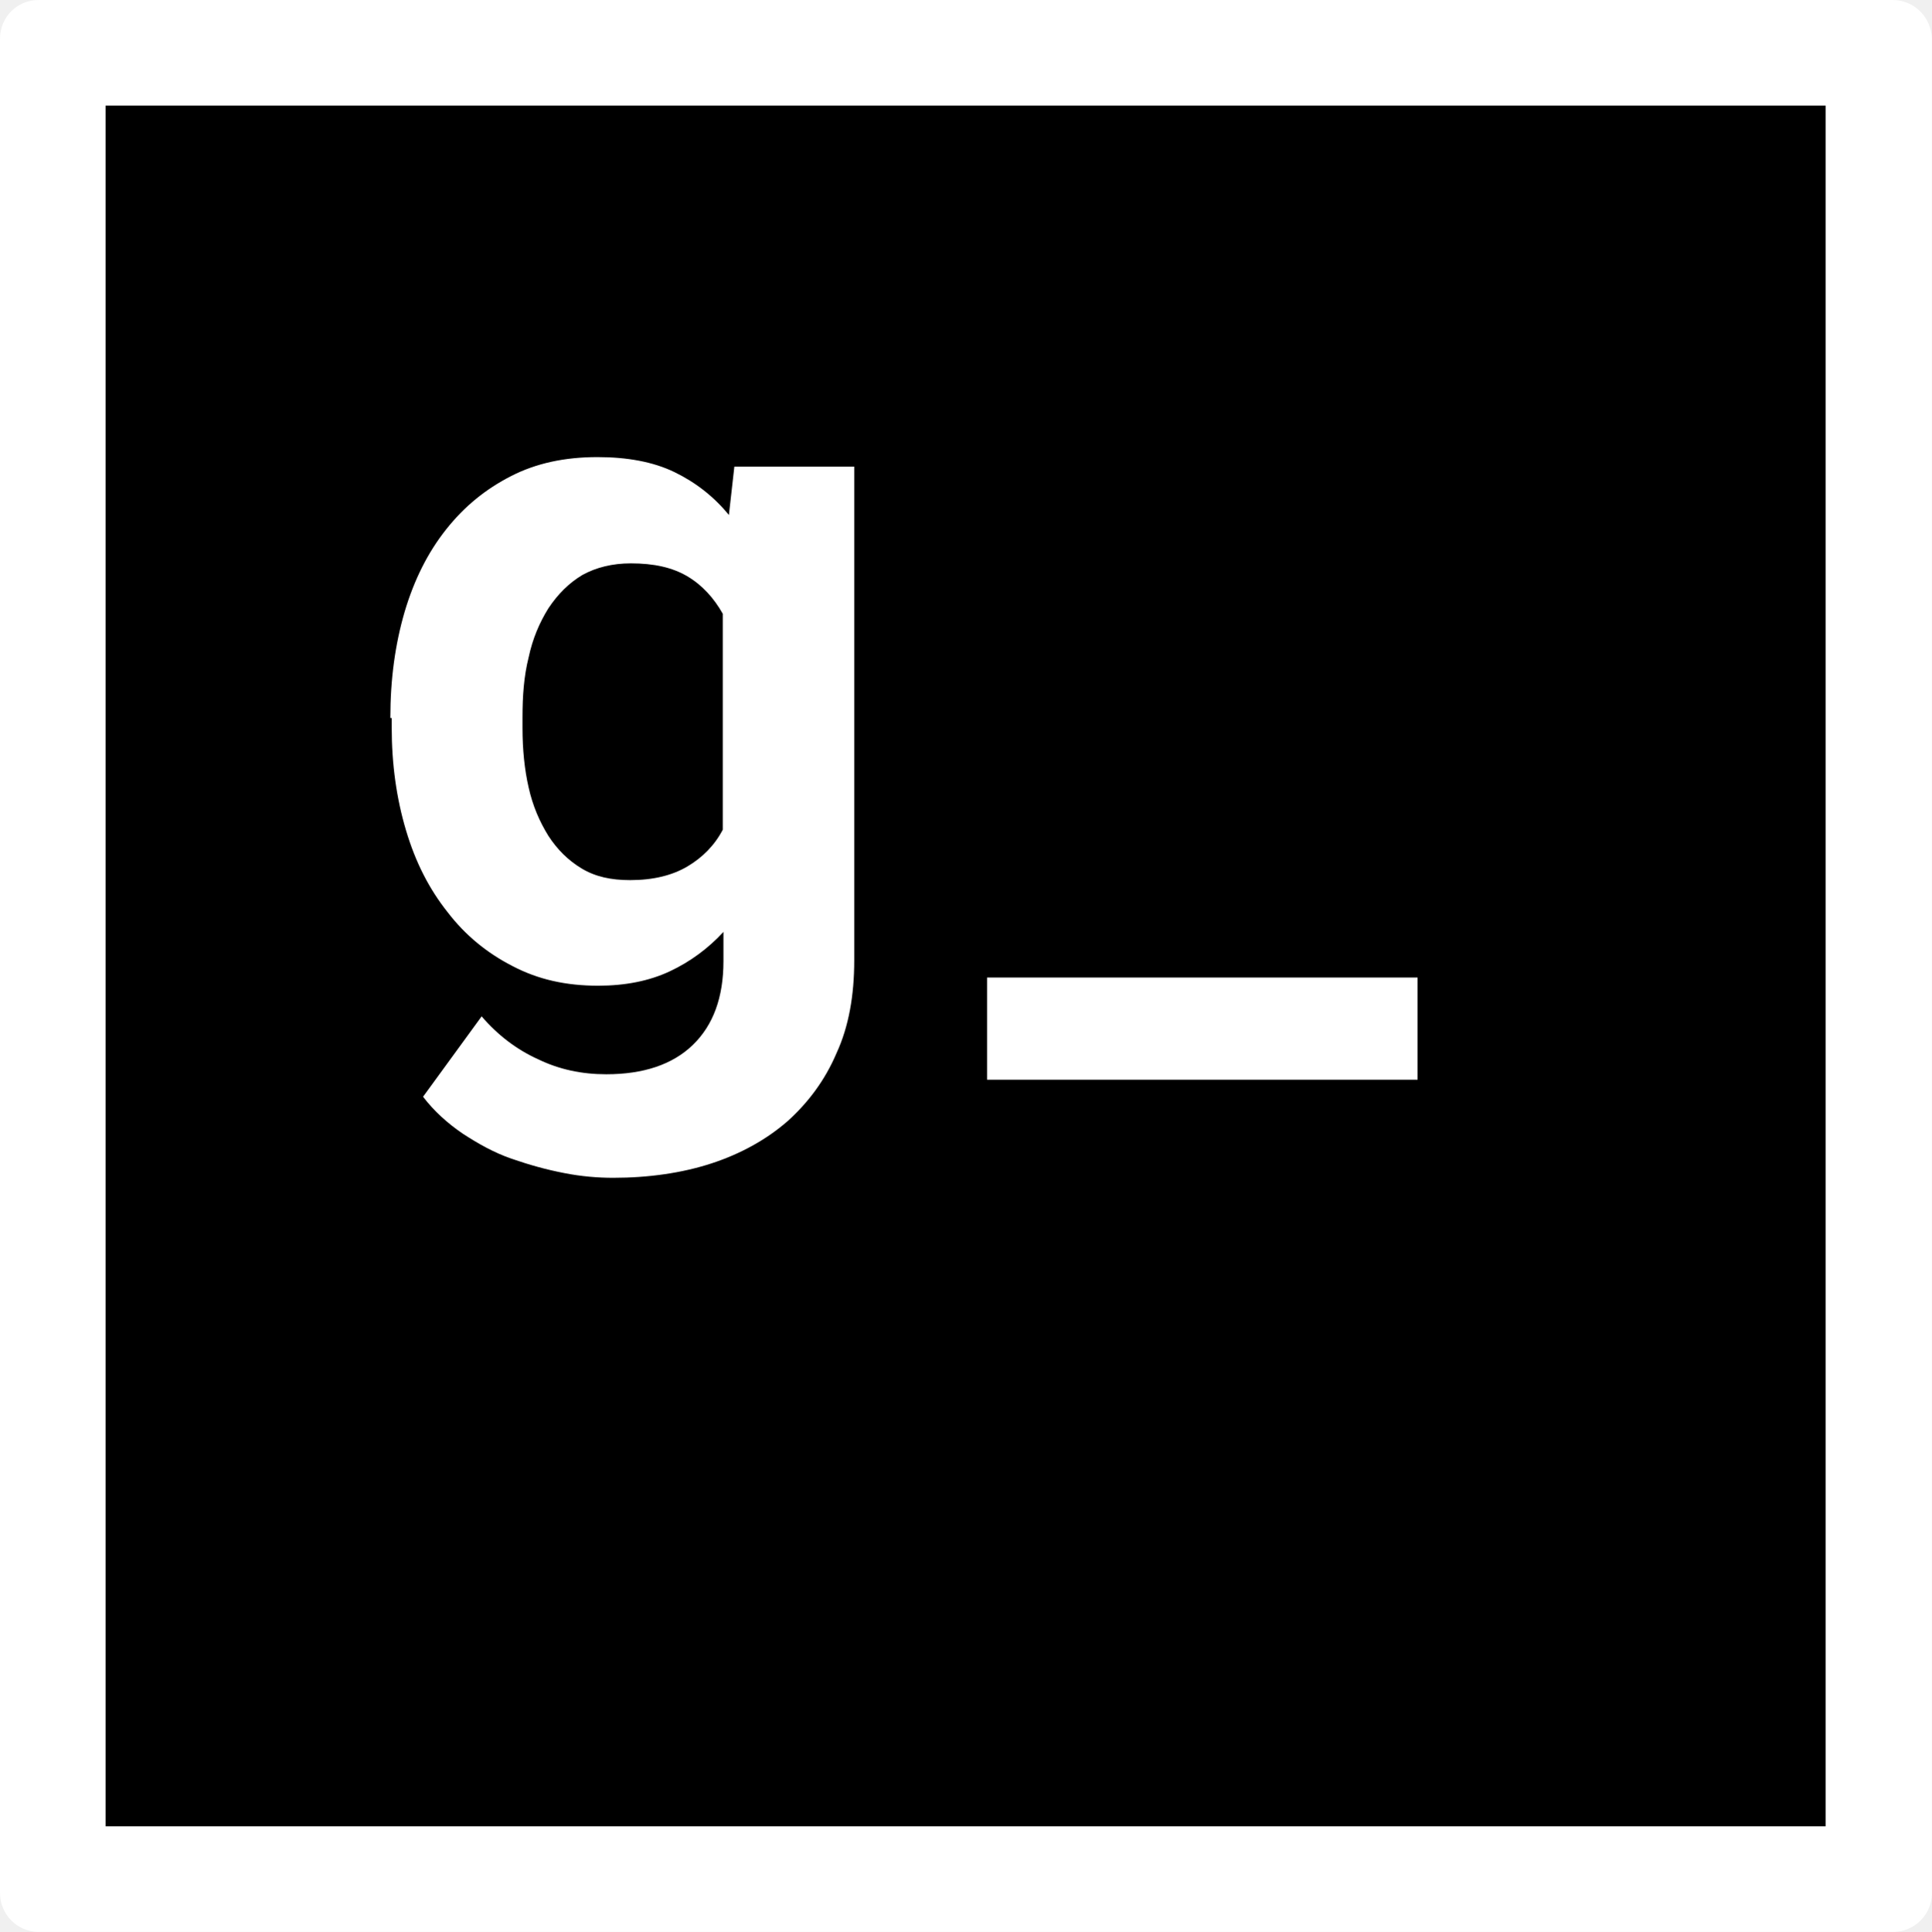
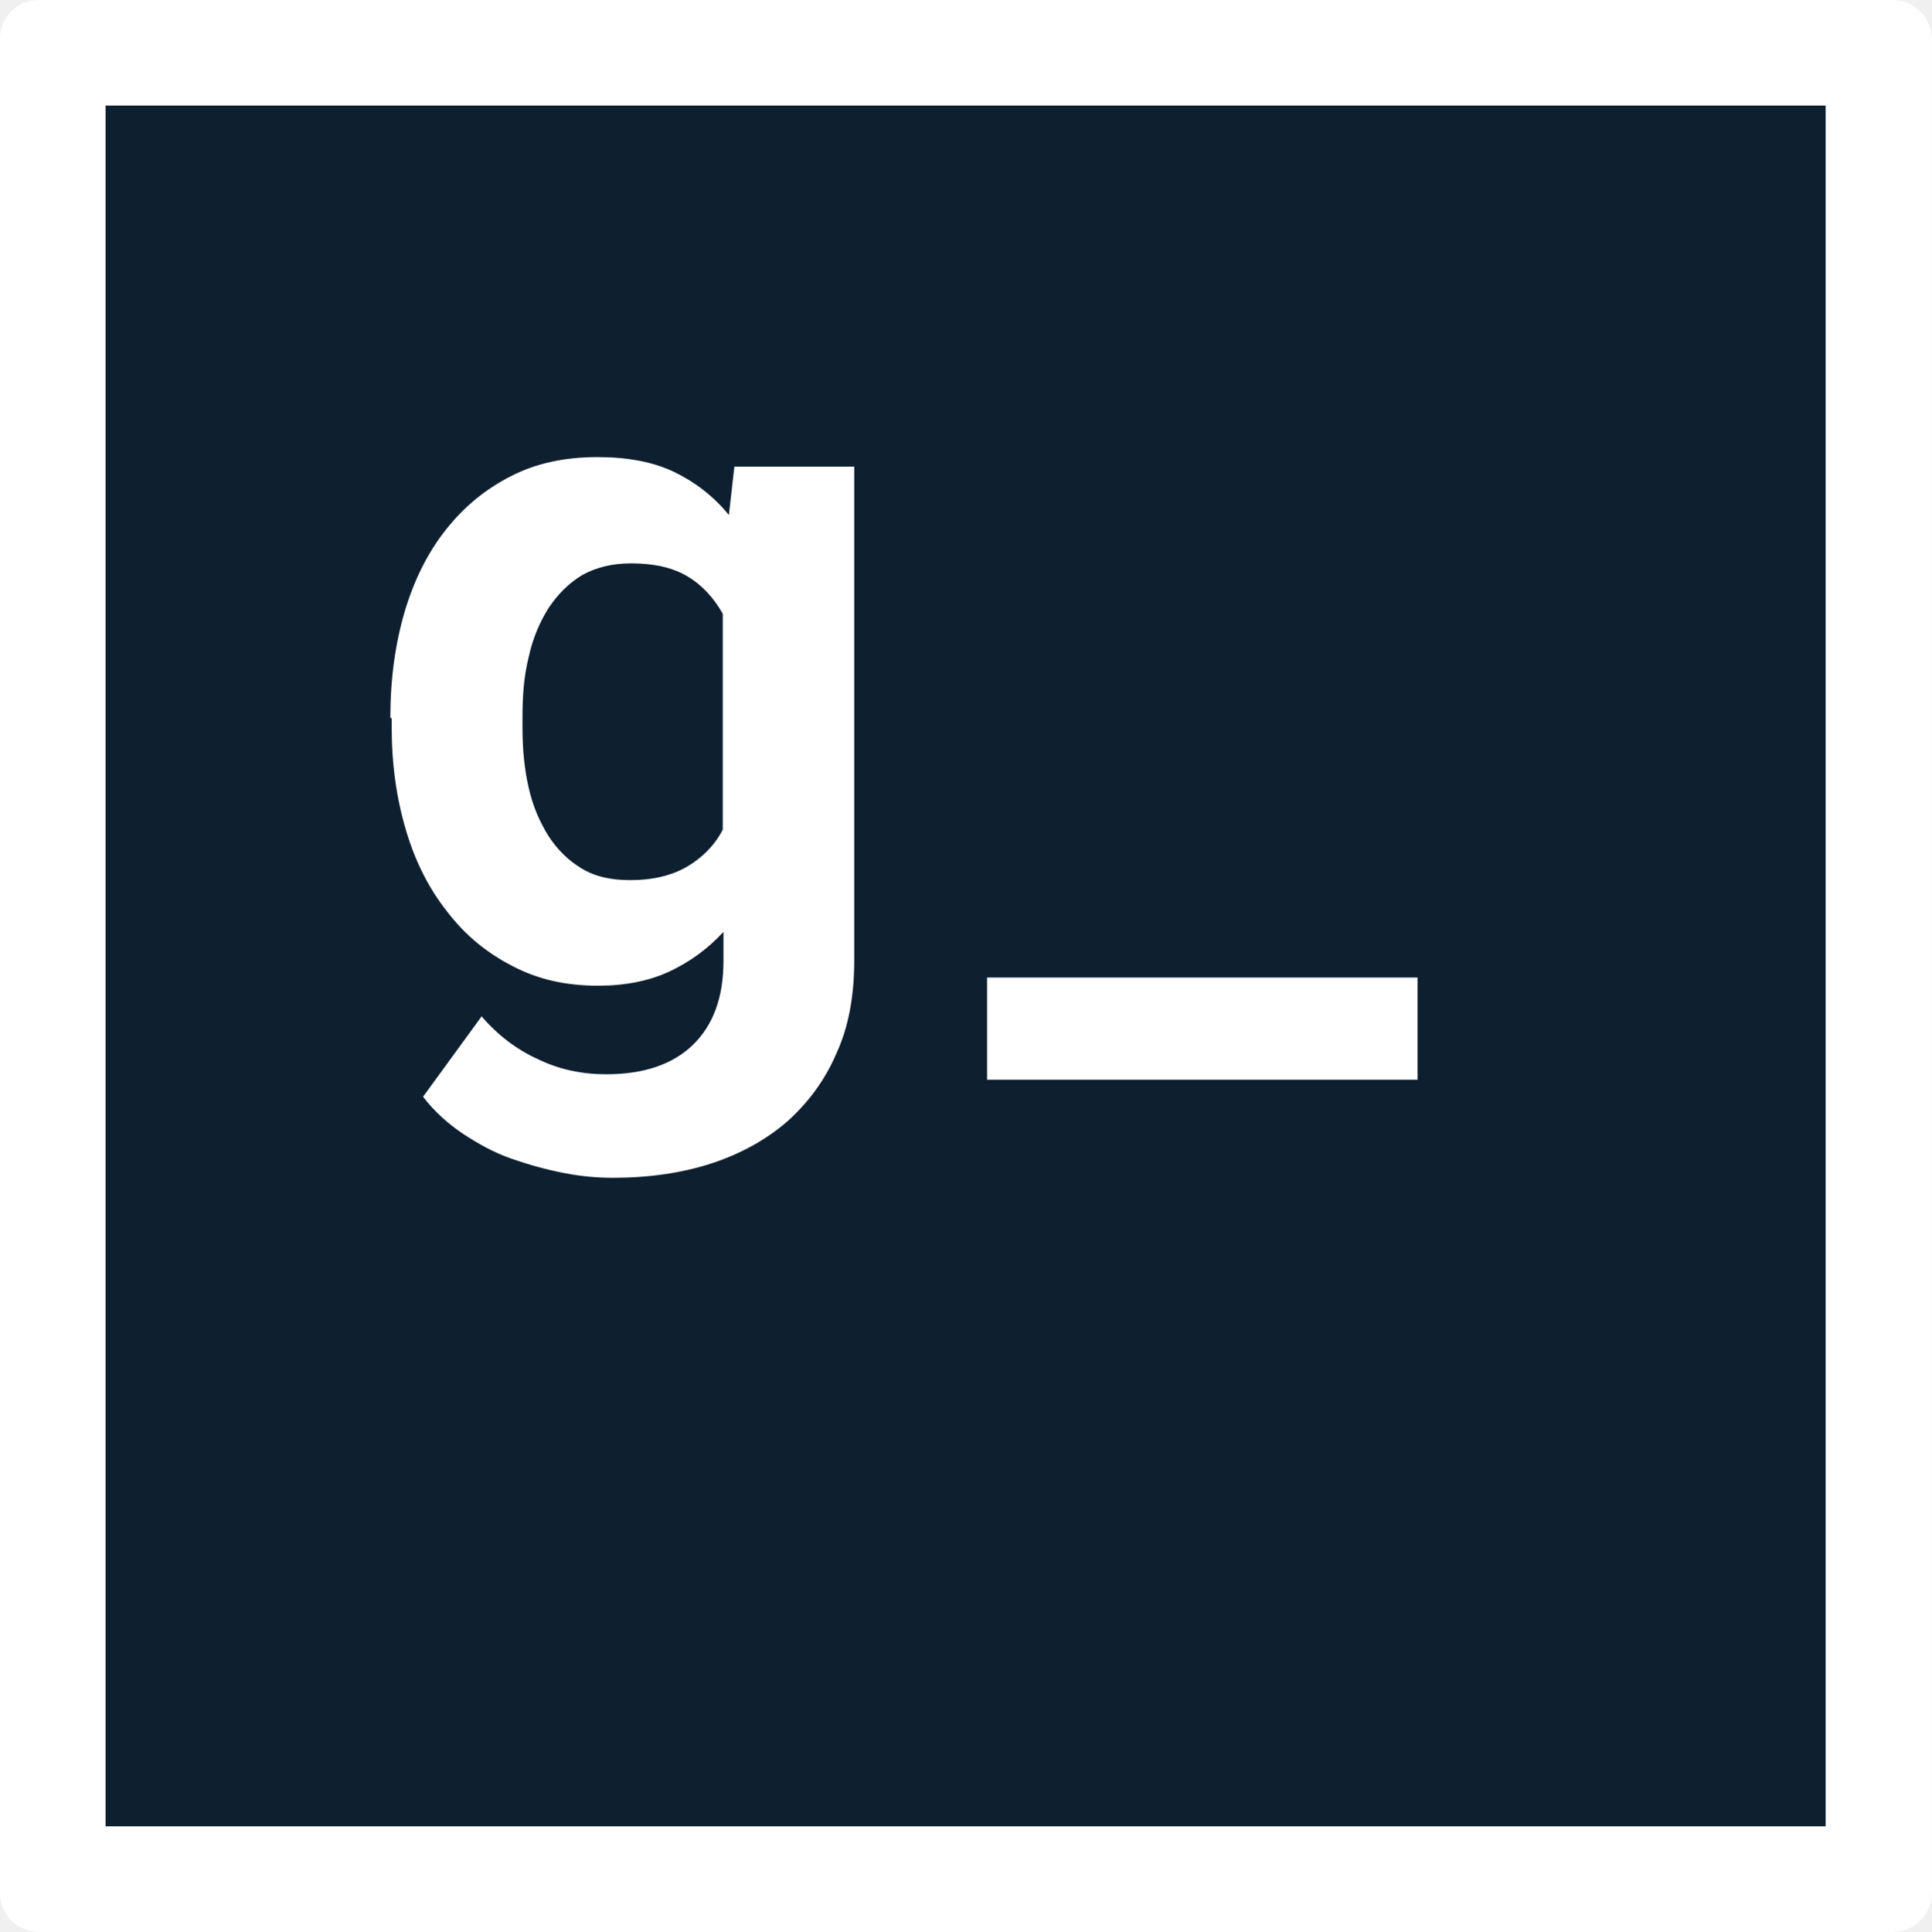
<svg xmlns="http://www.w3.org/2000/svg" version="1.1" id="Calque_2" x="0px" y="0px" viewBox="0 0 283.5 283.5" style="enable-background:new 0 0 283.5 283.5;" xml:space="preserve">
  <style type="text/css">
	.st0{fill:#FFFFFF;}
+ 	.st1{fill:hsl(209, 54%, 12%);}
</style>
  <path class="st0" d="M268,15.5v252.6H15.5V15.5H268 M277.8,0H5.7C2.5,0,0,2.5,0,5.7v272.2c0,3.1,2.5,5.7,5.7,5.7h272.2  c3.1,0,5.7-2.5,5.7-5.7V5.7C283.5,2.5,281,0,277.8,0L277.8,0z" />
-   <path d="M268,15.5v252.6H15.5V15.5H268" />
+   <path class="st1" d="M268,15.5v252.6H15.5V15.5H268" />
  <path class="st0" d="M57.3,105.4c0-5.7,0.7-10.8,2.1-15.6c1.4-4.7,3.4-8.7,6.1-12.1s5.8-5.9,9.5-7.8c3.7-1.9,7.9-2.8,12.7-2.8  c4.4,0,8.2,0.7,11.3,2.2c3.1,1.5,5.8,3.6,8,6.3l0.8-7.1h17.6V141c0,5.1-0.8,9.7-2.6,13.6c-1.7,4-4.2,7.3-7.2,10  c-3.1,2.7-6.9,4.8-11.2,6.2c-4.3,1.4-9.2,2.1-14.4,2.1c-2.2,0-4.7-0.2-7.2-0.7c-2.6-0.5-5.1-1.2-7.7-2.1c-2.6-0.9-4.9-2.2-7.2-3.7  c-2.2-1.5-4.2-3.3-5.8-5.4l8.6-11.8c2.4,2.8,5.2,4.9,8.3,6.3c3.1,1.5,6.4,2.2,10,2.2c5.4,0,9.7-1.4,12.7-4.3c3-2.9,4.5-7,4.5-12.3  v-4.3c-2.2,2.4-4.9,4.4-7.9,5.8c-3,1.4-6.5,2.1-10.5,2.1c-4.7,0-8.8-0.9-12.6-2.9c-3.7-1.9-6.9-4.5-9.5-7.9c-2.7-3.4-4.7-7.3-6.1-12  c-1.4-4.7-2.1-9.7-2.1-15.1v-1.4L57.3,105.4L57.3,105.4z M76.7,106.9c0,3.1,0.3,6.1,0.9,8.7c0.6,2.7,1.6,5,2.9,7.1  c1.3,2,2.9,3.6,4.9,4.8c2,1.2,4.3,1.7,7.1,1.7c3.4,0,6.2-0.7,8.4-2s4-3.1,5.2-5.4V90.1c-1.3-2.3-3-4.2-5.2-5.5  c-2.2-1.3-4.9-1.9-8.3-1.9c-2.7,0-5.1,0.6-7.1,1.7c-2,1.2-3.6,2.8-5,4.9c-1.3,2.1-2.3,4.4-2.9,7.2c-0.7,2.8-0.9,5.7-0.9,8.8  C76.7,105.5,76.7,106.9,76.7,106.9z" />
  <path class="st0" d="M208.1,158.5h-63.2v-15h63.2V158.5z">
    <animate attributeType="XML" attributeName="visibility" from="visible" to="hidden" dur="2s" repeatCount="indefinite" />
  </path>
</svg>
